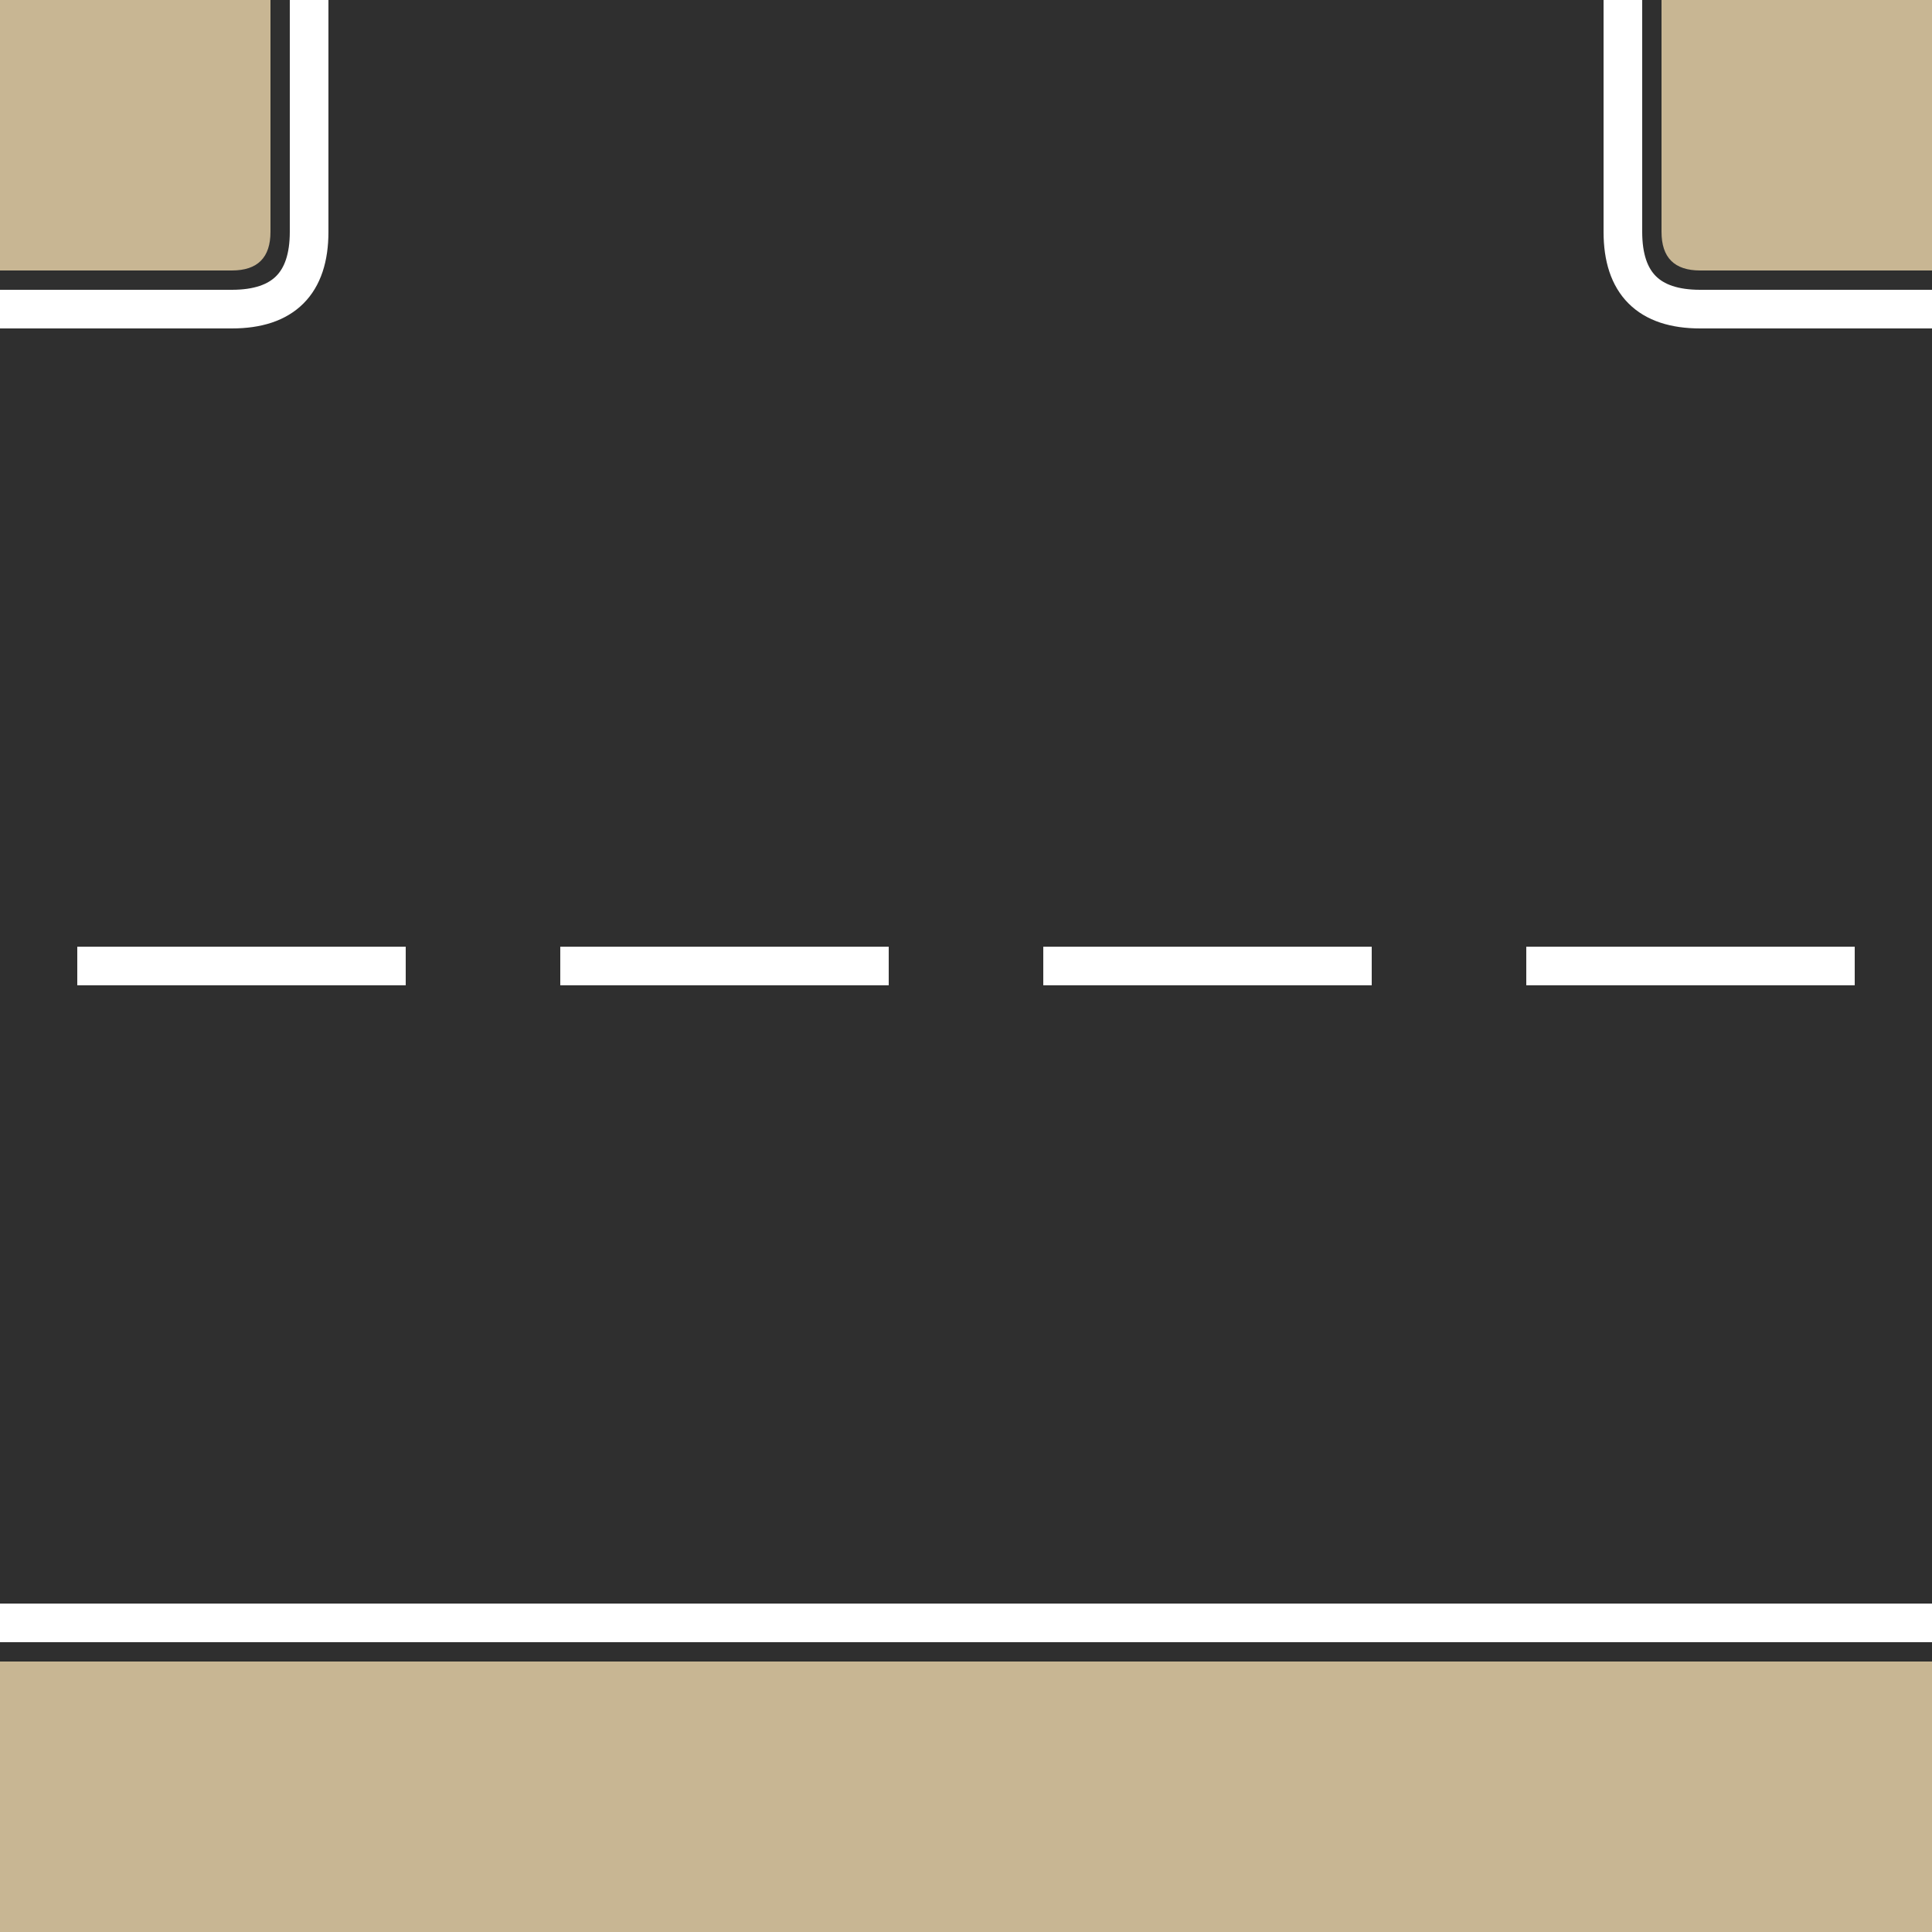
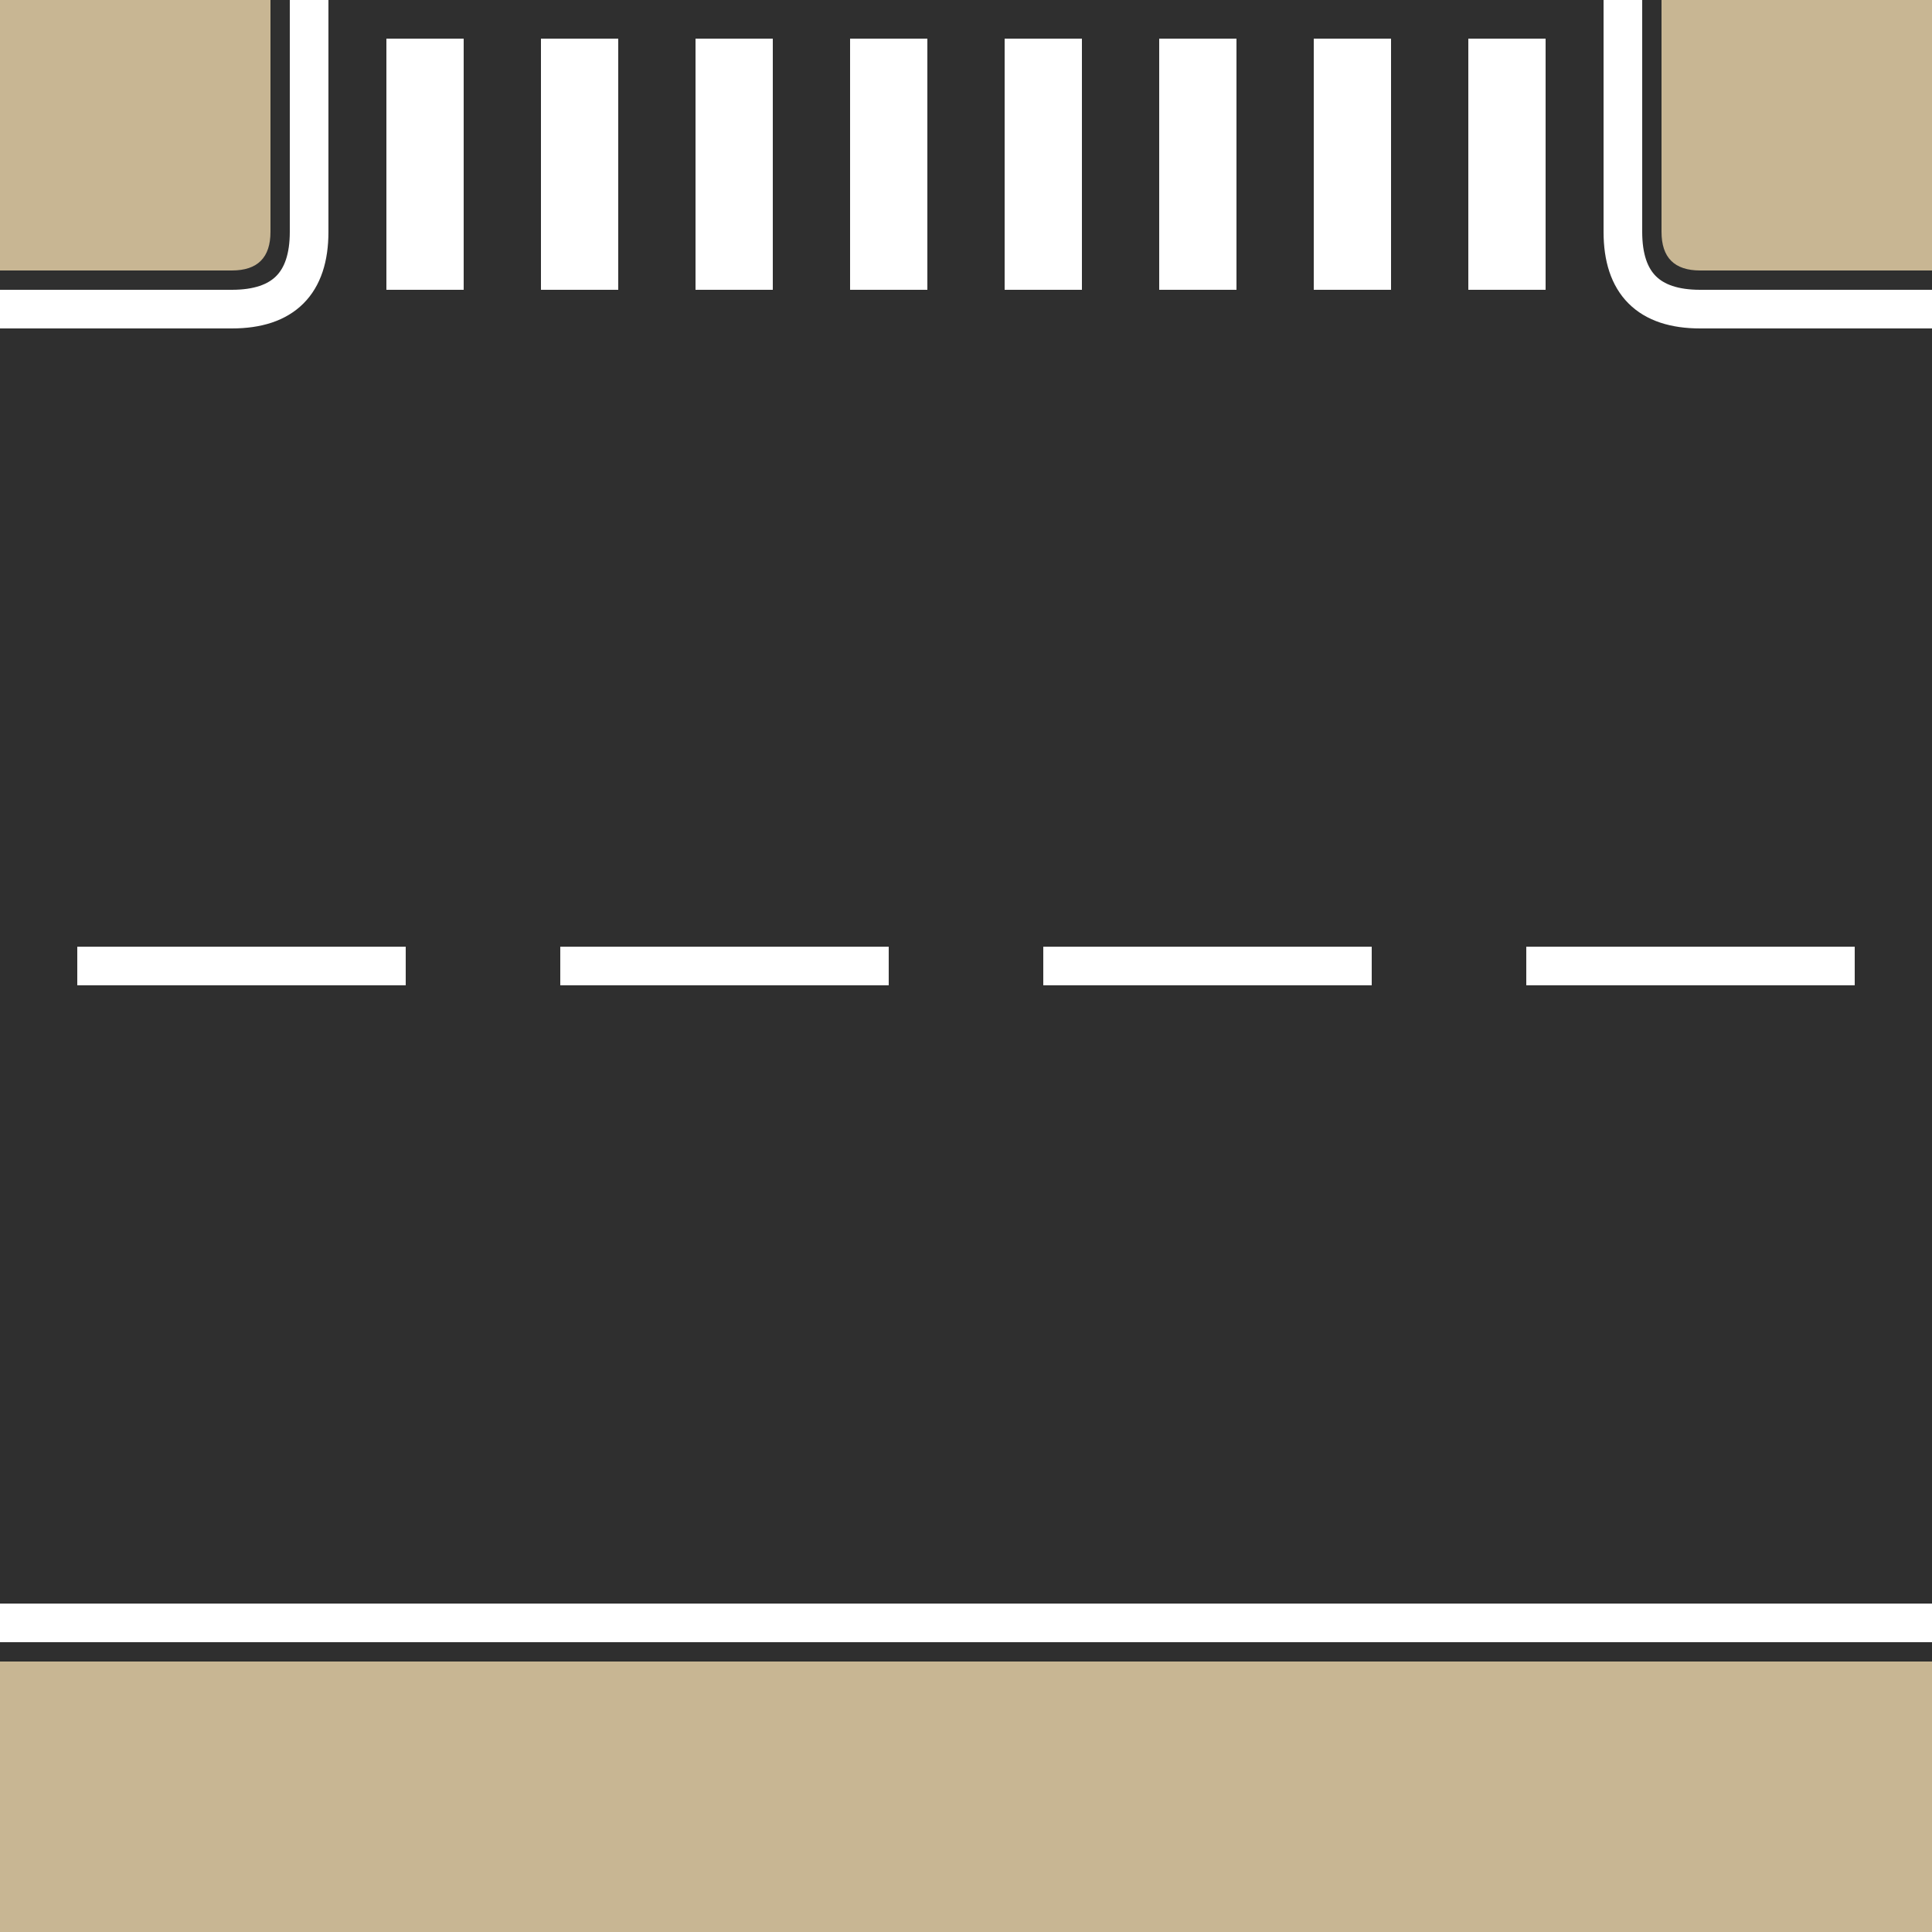
<svg xmlns="http://www.w3.org/2000/svg" width="500mm" height="500mm" viewBox="0 0 500 500">
  <rect x="0" y="0" width="500" height="500" fill="#c8b693" />
  <path d="M70,0      L70, 60     Q70,70 60, 70     L0, 70     L0, 430     L500, 430     L500, 70     L440, 70     Q430, 70 430, 60     L430, 0" fill="#2f2f2f" />
  <line x1="0" y1="420" x2="500" y2="420" stroke="white" stroke-width="10" />
  <path d="M80 0 L 80 60 Q80 80, 60 80 L0 80" stroke="white" fill="none" stroke-width="10" />
  <path d="M420 0 L420 60 Q420 80, 440 80 L500 80" stroke="white" fill="none" stroke-width="10" />
  <path d="M0, 250 L500, 250" stroke="white" stroke-width="10" stroke-dasharray="85,40" stroke-dashoffset="-20" />
+   <line x1="110" y1="10" x2="110" y2="75" stroke="white" stroke-width="20" />
+   <line x1="150" y1="10" x2="150" y2="75" stroke="white" stroke-width="20" />
+   <line x1="190" y1="10" x2="190" y2="75" stroke="white" stroke-width="20" />
+   <line x1="230" y1="10" x2="230" y2="75" stroke="white" stroke-width="20" />
+   <line x1="270" y1="10" x2="270" y2="75" stroke="white" stroke-width="20" />
+   <line x1="310" y1="10" x2="310" y2="75" stroke="white" stroke-width="20" />
+   <line x1="350" y1="10" x2="350" y2="75" stroke="white" stroke-width="20" />
+   <line x1="390" y1="10" x2="390" y2="75" stroke="white" stroke-width="20" />
</svg>
